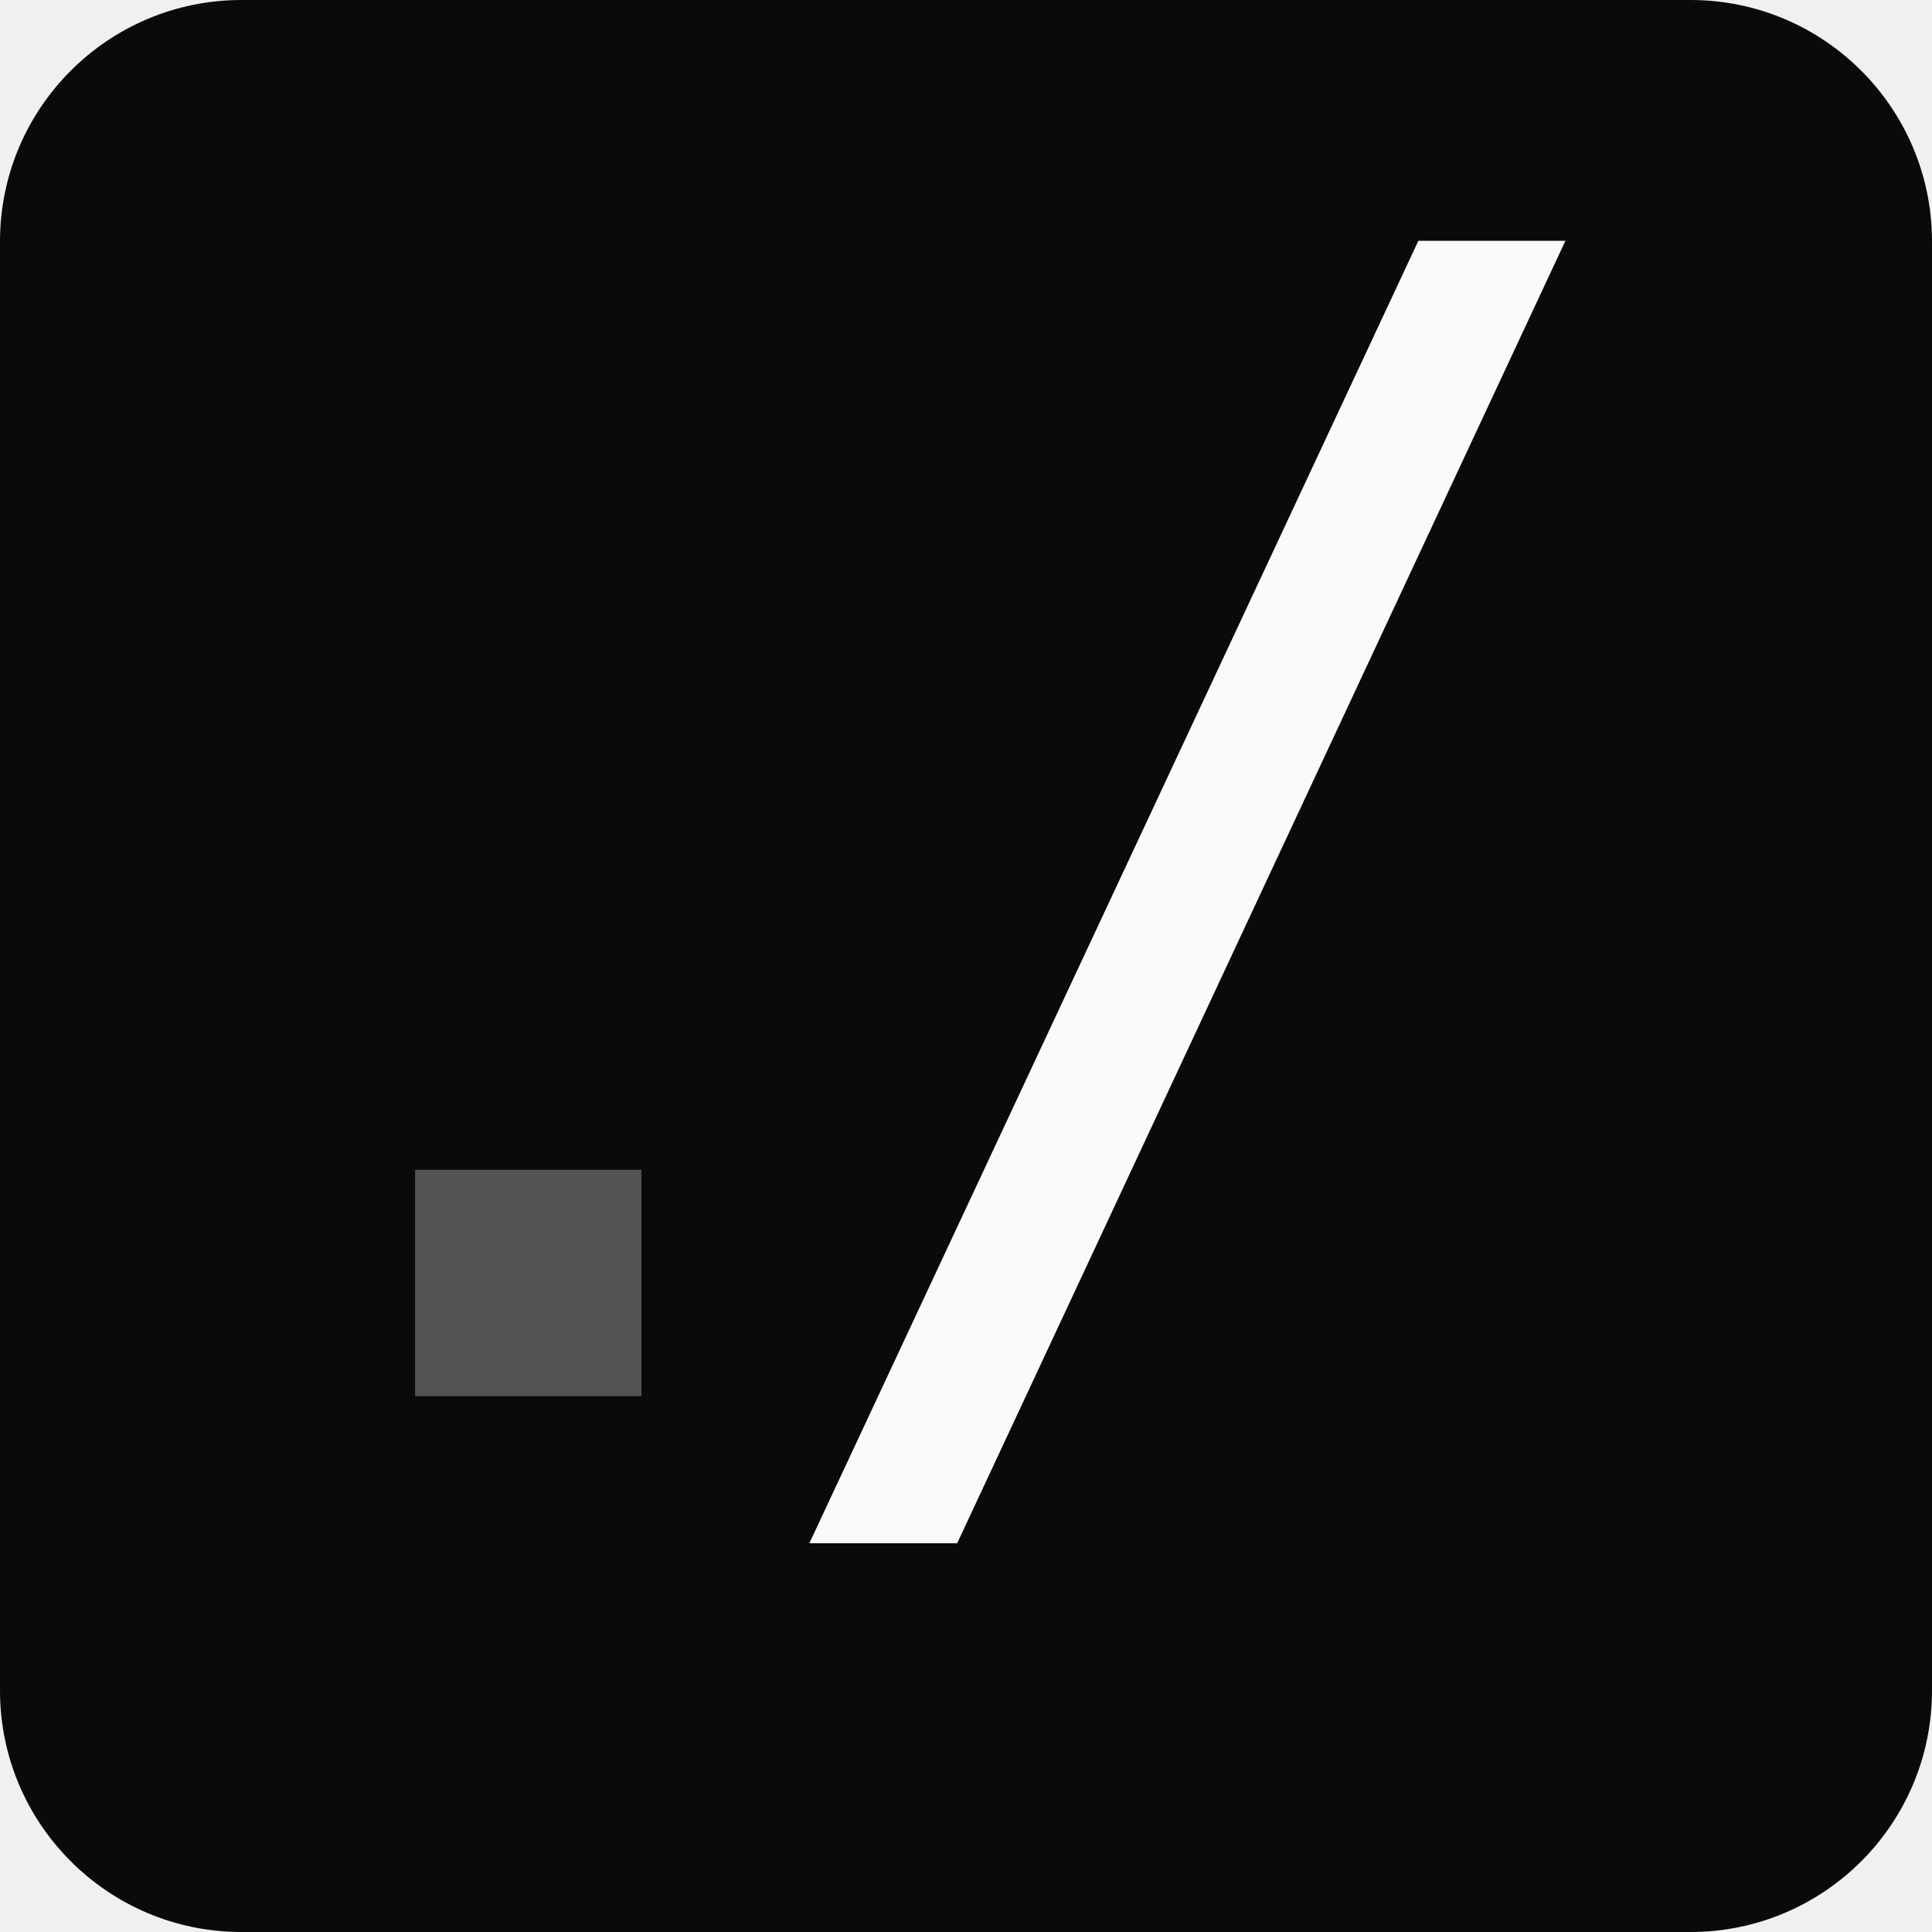
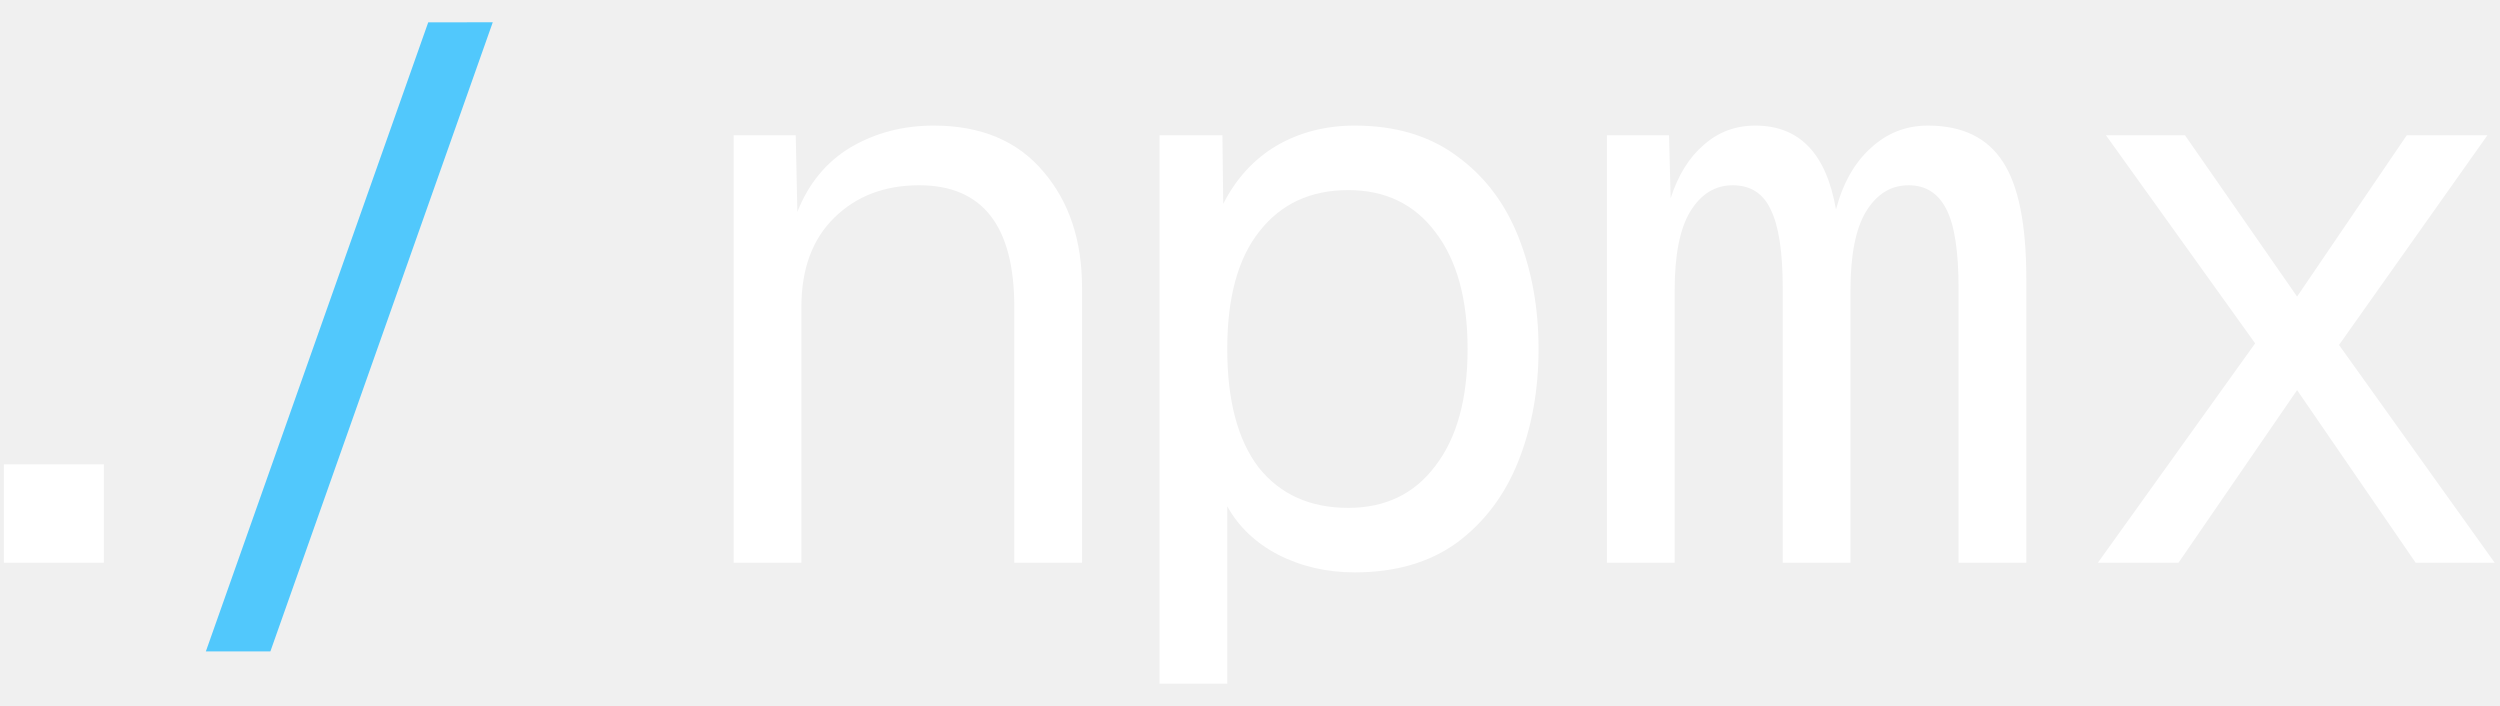
- <svg xmlns="http://www.w3.org/2000/svg" viewBox="0 0 512 512">
-   <rect width="512" height="512" rx="64" fill="#0a0a0a" />
-   <rect x="110" y="310" width="60" height="60" fill="#525252" />
-   <text x="320" y="370" font-family="'Geist Mono', ui-monospace, SFMono-Regular, 'SF Mono', Menlo, Consolas, monospace" font-size="420" font-weight="500" text-anchor="middle" fill="#fafafa">
-     <tspan>/</tspan>
-   </text>
+ <svg xmlns="http://www.w3.org/2000/svg" width="602" height="170" version="1.1" viewBox="0 0 602 170">
+   <g transform="translate(0 14.602)">
+     <path d="m0.935 97.205h24.081v23.693h-24.081z" fill="#fff" />
+     <path d="m176.66 17.97h14.954l0.388 18.449q4.078-10.293 12.817-15.536 8.933-5.244 20.003-5.244 17.09 0 26.412 11.07 9.322 10.875 9.322 27.965v66.223h-16.313v-61.562q0-29.325-22.916-29.325-12.429 0-20.391 7.768-7.962 7.768-7.962 21.557v61.562h-16.313z" fill="#fff" />
+     <path d="m386.95 17.97h14.954l0.388 15.148q2.719-8.351 7.962-12.817 5.244-4.661 12.429-4.661 15.925 0 19.42 20.197 2.525-9.516 8.351-14.759 5.826-5.438 13.788-5.438 12.429 0 18.061 8.739 5.632 8.545 5.632 28.159v68.36h-16.313v-66.029q0-13.4-2.913-19.032-2.913-5.826-9.128-5.826-6.409 0-10.293 6.409-3.69 6.215-3.69 18.838v65.641h-16.313v-66.029q0-13.206-2.913-19.032-2.719-5.826-9.128-5.826t-10.293 6.409q-3.69 6.215-3.69 18.838v65.641h-16.313z" fill="#fff" />
+     <path d="m279.21 17.97h15.148l0.194 16.507q4.661-9.128 12.817-13.983 8.351-4.855 18.838-4.855 14.759 0 24.664 7.38 9.904 7.186 14.759 19.42t4.855 26.994q0 14.759-4.855 26.994t-14.759 19.615q-9.904 7.186-24.664 7.186-10.099 0-18.449-4.272-8.156-4.272-12.235-11.652v42.725h-16.313zm45.444 89.722q13.4 0 20.974-10.099 7.768-10.099 7.768-28.159 0-18.061-7.768-28.159-7.574-10.099-20.974-10.099-13.594 0-21.362 9.904-7.768 9.71-7.768 28.354 0 18.644 7.574 28.548 7.768 9.71 21.557 9.71z" fill="#fff" />
+     <path d="m543.04 68.074-35.928-50.104h19.032l26.994 38.841 26.412-38.841h19.42l-35.733 50.493 37.481 52.435h-19.032l-28.548-41.56-28.548 41.56h-19.42z" fill="#fff" />
+     <path d="m103.12-9.231-3.621 10.246-46.309 131-3.621 10.246h15.537l3.621-10.246 11.717-33.148 38.211-108.1z" fill="#51c8fc" />
+   </g>
</svg>
